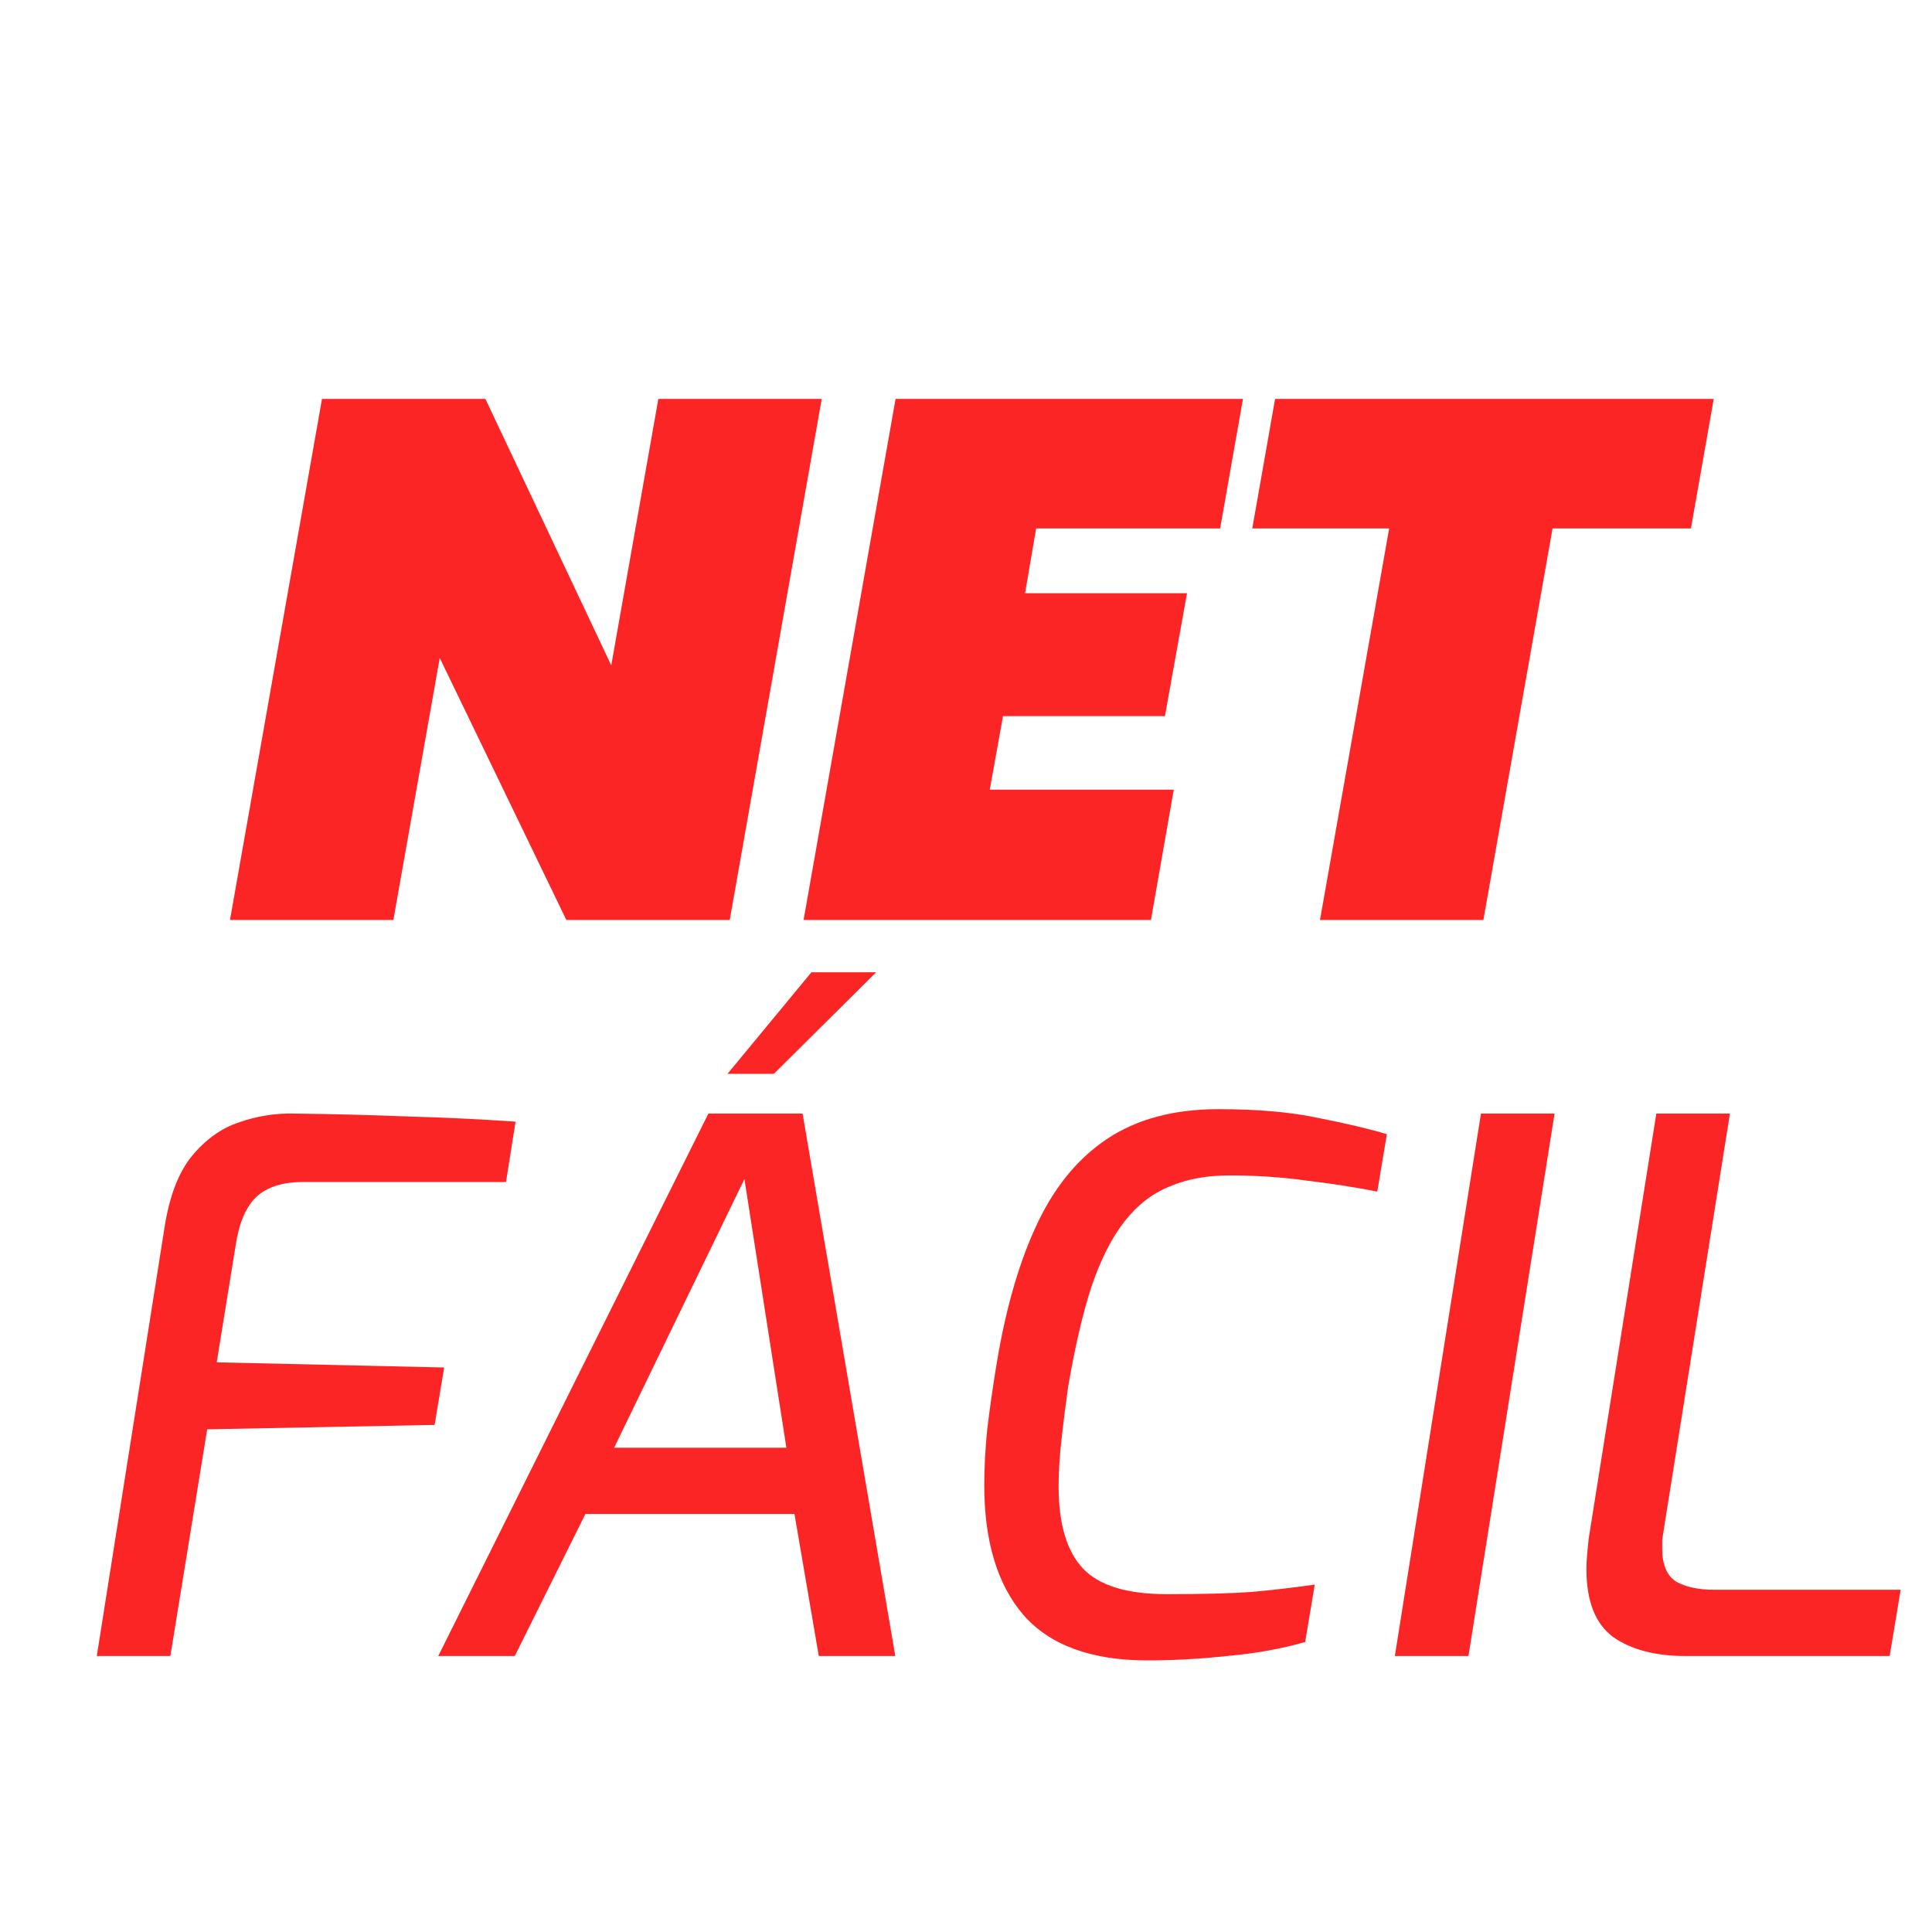
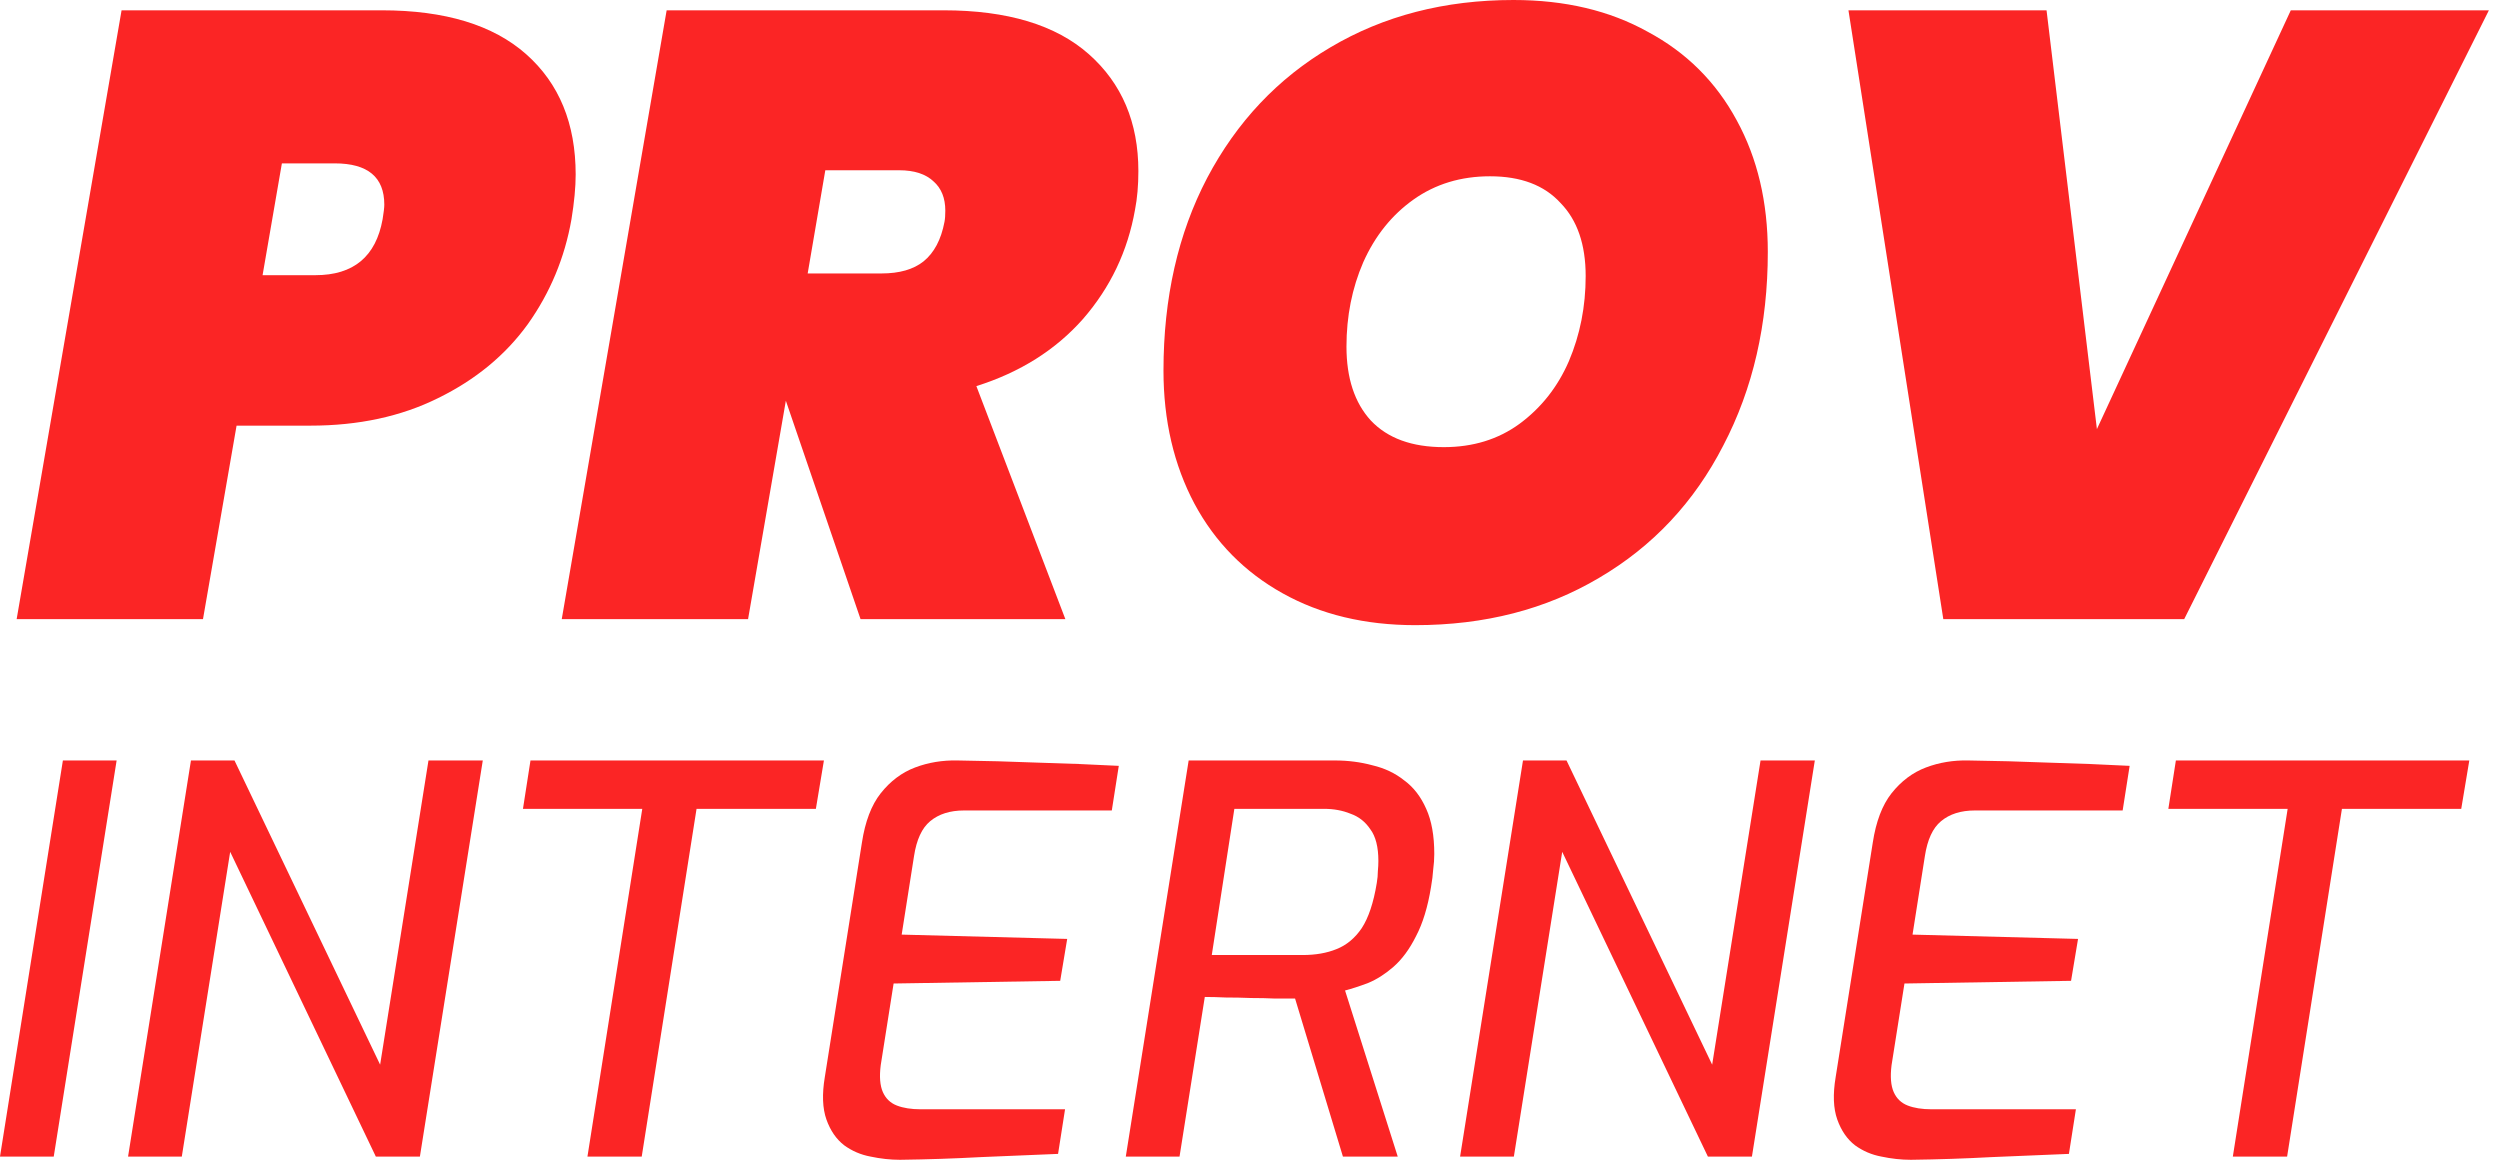
- <svg xmlns="http://www.w3.org/2000/svg" width="70" height="70" viewBox="0 0 70 70" fill="none">
-   <mask id="mask0_11_141" style="mask-type:alpha" maskUnits="userSpaceOnUse" x="0" y="0" width="70" height="70">
-     <path d="M0 0H70V70H0V0Z" fill="#D9D9D9" />
-   </mask>
-   <g mask="url(#mask0_11_141)">
-     <path d="M3.507 60L5.96 44.48C6.138 43.342 6.467 42.48 6.947 41.893C7.444 41.289 8.013 40.88 8.653 40.667C9.311 40.435 9.987 40.329 10.68 40.347C12.12 40.364 13.489 40.4 14.787 40.453C16.102 40.489 17.4 40.551 18.68 40.64L18.333 42.827H10.973C10.245 42.827 9.684 43.004 9.293 43.36C8.92 43.715 8.671 44.284 8.547 45.067L7.853 49.36L16.093 49.547L15.747 51.627L7.507 51.787L6.173 60H3.507Z" fill="#FB2525" />
-     <path d="M15.879 60L25.666 40.347H29.079L32.439 60H29.666L28.785 54.853H21.212L18.652 60H15.879ZM22.252 52.453H28.492L26.972 42.72L22.252 52.453ZM26.359 38.907L29.399 35.227H31.745L28.039 38.907H26.359Z" fill="#FB2525" />
-     <path d="M41.582 60.16C39.538 60.16 38.035 59.609 37.075 58.507C36.133 57.404 35.662 55.84 35.662 53.813C35.662 53.173 35.698 52.498 35.769 51.787C35.858 51.058 35.956 50.364 36.062 49.707C36.382 47.644 36.862 45.911 37.502 44.507C38.142 43.084 39.004 42.009 40.089 41.28C41.173 40.551 42.524 40.187 44.142 40.187C45.564 40.187 46.773 40.293 47.769 40.507C48.764 40.702 49.591 40.898 50.249 41.093L49.902 43.173C49.084 43.013 48.222 42.88 47.316 42.773C46.427 42.649 45.502 42.587 44.542 42.587C43.724 42.587 43.004 42.72 42.382 42.987C41.76 43.236 41.218 43.653 40.755 44.24C40.293 44.827 39.893 45.609 39.556 46.587C39.236 47.564 38.951 48.782 38.702 50.24C38.613 50.862 38.533 51.493 38.462 52.133C38.391 52.773 38.355 53.342 38.355 53.84C38.355 55.209 38.649 56.204 39.236 56.827C39.822 57.449 40.836 57.76 42.276 57.76C43.556 57.76 44.578 57.733 45.342 57.68C46.124 57.609 46.889 57.52 47.636 57.413L47.289 59.493C46.418 59.742 45.475 59.911 44.462 60C43.467 60.107 42.507 60.16 41.582 60.16Z" fill="#FB2525" />
-     <path d="M50.538 60L53.658 40.347H56.325L53.205 60H50.538Z" fill="#FB2525" />
-     <path d="M61.052 60C59.968 60 59.097 59.769 58.439 59.307C57.799 58.827 57.479 58.009 57.479 56.853C57.479 56.675 57.488 56.498 57.505 56.32C57.523 56.124 57.541 55.938 57.559 55.76L60.012 40.347H62.679L60.279 55.44C60.261 55.564 60.243 55.68 60.225 55.787C60.225 55.876 60.225 55.982 60.225 56.107C60.225 56.693 60.394 57.093 60.732 57.307C61.088 57.502 61.541 57.6 62.092 57.6H68.865L68.466 60H61.052Z" fill="#FB2525" />
-     <path d="M26.44 33.333H20.52L15.933 23.84L14.253 33.333H8.333L11.667 14.453H17.587L22.147 24.107L23.853 14.453H29.773L26.44 33.333Z" fill="#FB2525" />
-     <path d="M37.541 19.147L37.141 21.493H43.008L42.208 25.947H36.341L35.861 28.613H42.528L41.701 33.333H29.115L32.448 14.453H45.035L44.208 19.147H37.541Z" fill="#FB2525" />
-     <path d="M62.092 14.453L61.266 19.147H56.252L53.746 33.333H47.826L50.332 19.147H45.372L46.199 14.453H62.092Z" fill="#FB2525" />
-   </g>
+ <svg xmlns="http://www.w3.org/2000/svg" width="97" height="45" viewBox="0 0 97 45" fill="none">
+   <path d="M86.634 44.875L88.761 31.383H84.132L84.424 29.506H95.809L95.496 31.383H90.867L88.74 44.875H86.634Z" fill="#FB2525" />
+   <path d="M74.143 45C73.768 45 73.385 44.958 72.996 44.875C72.621 44.805 72.28 44.659 71.974 44.437C71.669 44.201 71.439 43.867 71.286 43.436C71.133 43.005 71.112 42.456 71.224 41.789L72.663 32.697C72.788 31.877 73.031 31.237 73.392 30.779C73.768 30.306 74.213 29.972 74.727 29.778C75.241 29.583 75.79 29.493 76.374 29.506C77.417 29.52 78.453 29.548 79.481 29.59C80.524 29.618 81.574 29.659 82.63 29.715L82.359 31.446H76.625C76.082 31.446 75.644 31.585 75.311 31.863C74.991 32.127 74.783 32.579 74.685 33.218L74.206 36.263L80.628 36.43L80.357 38.056L73.893 38.16L73.392 41.33C73.337 41.775 73.365 42.122 73.476 42.373C73.587 42.623 73.768 42.797 74.018 42.894C74.268 42.991 74.574 43.04 74.936 43.04H80.545L80.274 44.771C79.287 44.812 78.286 44.854 77.271 44.896C76.256 44.951 75.214 44.986 74.143 45Z" fill="#FB2525" />
+   <path d="M56.652 44.875L59.092 29.506H60.781L66.432 41.309L68.309 29.506H70.415L67.975 44.875H66.266L60.614 33.051L58.738 44.875H56.652Z" fill="#FB2525" />
+   <path d="M43.681 44.875L46.12 29.506H51.792C52.307 29.506 52.793 29.569 53.252 29.694C53.725 29.805 54.135 30 54.482 30.278C54.844 30.542 55.129 30.911 55.337 31.383C55.546 31.842 55.65 32.426 55.65 33.135C55.65 33.33 55.636 33.531 55.608 33.74C55.594 33.948 55.567 34.171 55.525 34.407C55.4 35.185 55.205 35.825 54.941 36.325C54.691 36.826 54.399 37.222 54.065 37.514C53.745 37.792 53.419 38.001 53.085 38.139C52.752 38.265 52.453 38.362 52.188 38.431L54.232 44.875H52.105L50.249 38.744C50.041 38.744 49.783 38.744 49.478 38.744C49.186 38.73 48.873 38.723 48.539 38.723C48.206 38.709 47.879 38.703 47.559 38.703C47.253 38.689 46.982 38.682 46.746 38.682L45.766 44.875H43.681ZM47.017 37.055H50.541C51.042 37.055 51.48 36.979 51.855 36.826C52.244 36.673 52.571 36.402 52.835 36.013C53.099 35.609 53.294 35.026 53.419 34.261C53.447 34.094 53.461 33.941 53.461 33.802C53.474 33.663 53.481 33.531 53.481 33.406C53.481 32.864 53.377 32.454 53.169 32.176C52.974 31.884 52.717 31.682 52.397 31.571C52.091 31.446 51.751 31.383 51.375 31.383H47.893L47.017 37.055Z" fill="#FB2525" />
+   <path d="M34.922 45C34.547 45 34.165 44.958 33.775 44.875C33.4 44.805 33.059 44.659 32.754 44.437C32.448 44.201 32.218 43.867 32.065 43.436C31.913 43.005 31.892 42.456 32.003 41.789L33.442 32.697C33.567 31.877 33.81 31.237 34.172 30.779C34.547 30.306 34.992 29.972 35.506 29.778C36.02 29.583 36.57 29.493 37.154 29.506C38.196 29.52 39.232 29.548 40.261 29.59C41.303 29.618 42.353 29.659 43.409 29.715L43.138 31.446H37.404C36.861 31.446 36.424 31.585 36.09 31.863C35.77 32.127 35.562 32.579 35.464 33.218L34.985 36.263L41.407 36.43L41.136 38.056L34.672 38.16L34.172 41.33C34.116 41.775 34.144 42.122 34.255 42.373C34.366 42.623 34.547 42.797 34.797 42.894C35.047 42.991 35.353 43.04 35.715 43.04H41.324L41.053 44.771C40.066 44.812 39.065 44.854 38.05 44.896C37.035 44.951 35.993 44.986 34.922 45Z" fill="#FB2525" />
+   <path d="M22.793 44.875L24.92 31.383H20.291L20.583 29.506H31.968L31.656 31.383H27.026L24.899 44.875H22.793Z" fill="#FB2525" />
+   <path d="M4.969 44.875L7.409 29.506H9.098L14.749 41.309L16.625 29.506H18.732L16.292 44.875H14.582L8.931 33.051L7.054 44.875H4.969Z" fill="#FB2525" />
+   <path d="M0 44.875L2.44 29.506H4.525L2.085 44.875H0Z" fill="#FB2525" />
+   <path d="M79.406 0.4L81.36 16.649L88.883 0.4H96.569L84.747 24.022H75.4L71.72 0.4H79.406Z" fill="#FB2525" />
+   <path d="M54.913 24.256C52.959 24.256 51.244 23.844 49.768 23.021C48.291 22.198 47.151 21.042 46.348 19.551C45.545 18.039 45.143 16.315 45.143 14.38C45.143 11.555 45.708 9.064 46.837 6.906C47.987 4.727 49.583 3.036 51.624 1.835C53.687 0.612 56.053 0 58.723 0C60.721 0 62.458 0.411 63.934 1.234C65.432 2.035 66.583 3.181 67.386 4.671C68.189 6.139 68.591 7.841 68.591 9.776C68.591 12.578 68.016 15.081 66.865 17.283C65.736 19.485 64.129 21.197 62.045 22.421C59.983 23.644 57.605 24.256 54.913 24.256ZM56.02 17.349C57.149 17.349 58.126 17.049 58.951 16.449C59.798 15.826 60.439 15.014 60.873 14.013C61.307 12.99 61.524 11.889 61.524 10.71C61.524 9.487 61.199 8.541 60.547 7.874C59.917 7.184 59.006 6.84 57.812 6.84C56.683 6.84 55.695 7.14 54.848 7.74C54.001 8.341 53.35 9.153 52.894 10.176C52.46 11.177 52.243 12.267 52.243 13.446C52.243 14.669 52.557 15.626 53.187 16.315C53.838 17.005 54.783 17.349 56.02 17.349Z" fill="#FB2525" />
+   <path d="M36.613 0.4C39.088 0.4 40.966 0.968 42.247 2.102C43.528 3.236 44.169 4.749 44.169 6.639C44.169 7.196 44.125 7.696 44.038 8.141C43.756 9.742 43.083 11.155 42.019 12.378C40.956 13.579 39.577 14.447 37.883 14.981L41.336 24.022H33.389L30.491 15.548L29.025 24.022H21.796L25.866 0.4H36.613ZM31.338 10.61H34.203C34.898 10.61 35.441 10.454 35.832 10.143C36.244 9.809 36.516 9.298 36.646 8.608C36.668 8.497 36.678 8.352 36.678 8.174C36.678 7.685 36.526 7.307 36.223 7.04C35.919 6.751 35.474 6.606 34.887 6.606H32.022L31.338 10.61Z" fill="#FB2525" />
+   <path d="M22.173 8.508C21.912 9.998 21.348 11.355 20.479 12.578C19.611 13.779 18.45 14.736 16.995 15.448C15.562 16.159 13.912 16.515 12.045 16.515H9.179L7.876 24.022H0.646L4.717 0.4H14.813C17.266 0.4 19.133 0.968 20.414 2.102C21.695 3.236 22.336 4.793 22.336 6.773C22.336 7.262 22.281 7.841 22.173 8.508ZM12.24 10.677C13.716 10.677 14.585 9.954 14.845 8.508C14.889 8.241 14.911 8.052 14.911 7.941C14.911 6.873 14.27 6.339 12.989 6.339H10.937L10.188 10.677H12.24Z" fill="#FB2525" />
</svg>
